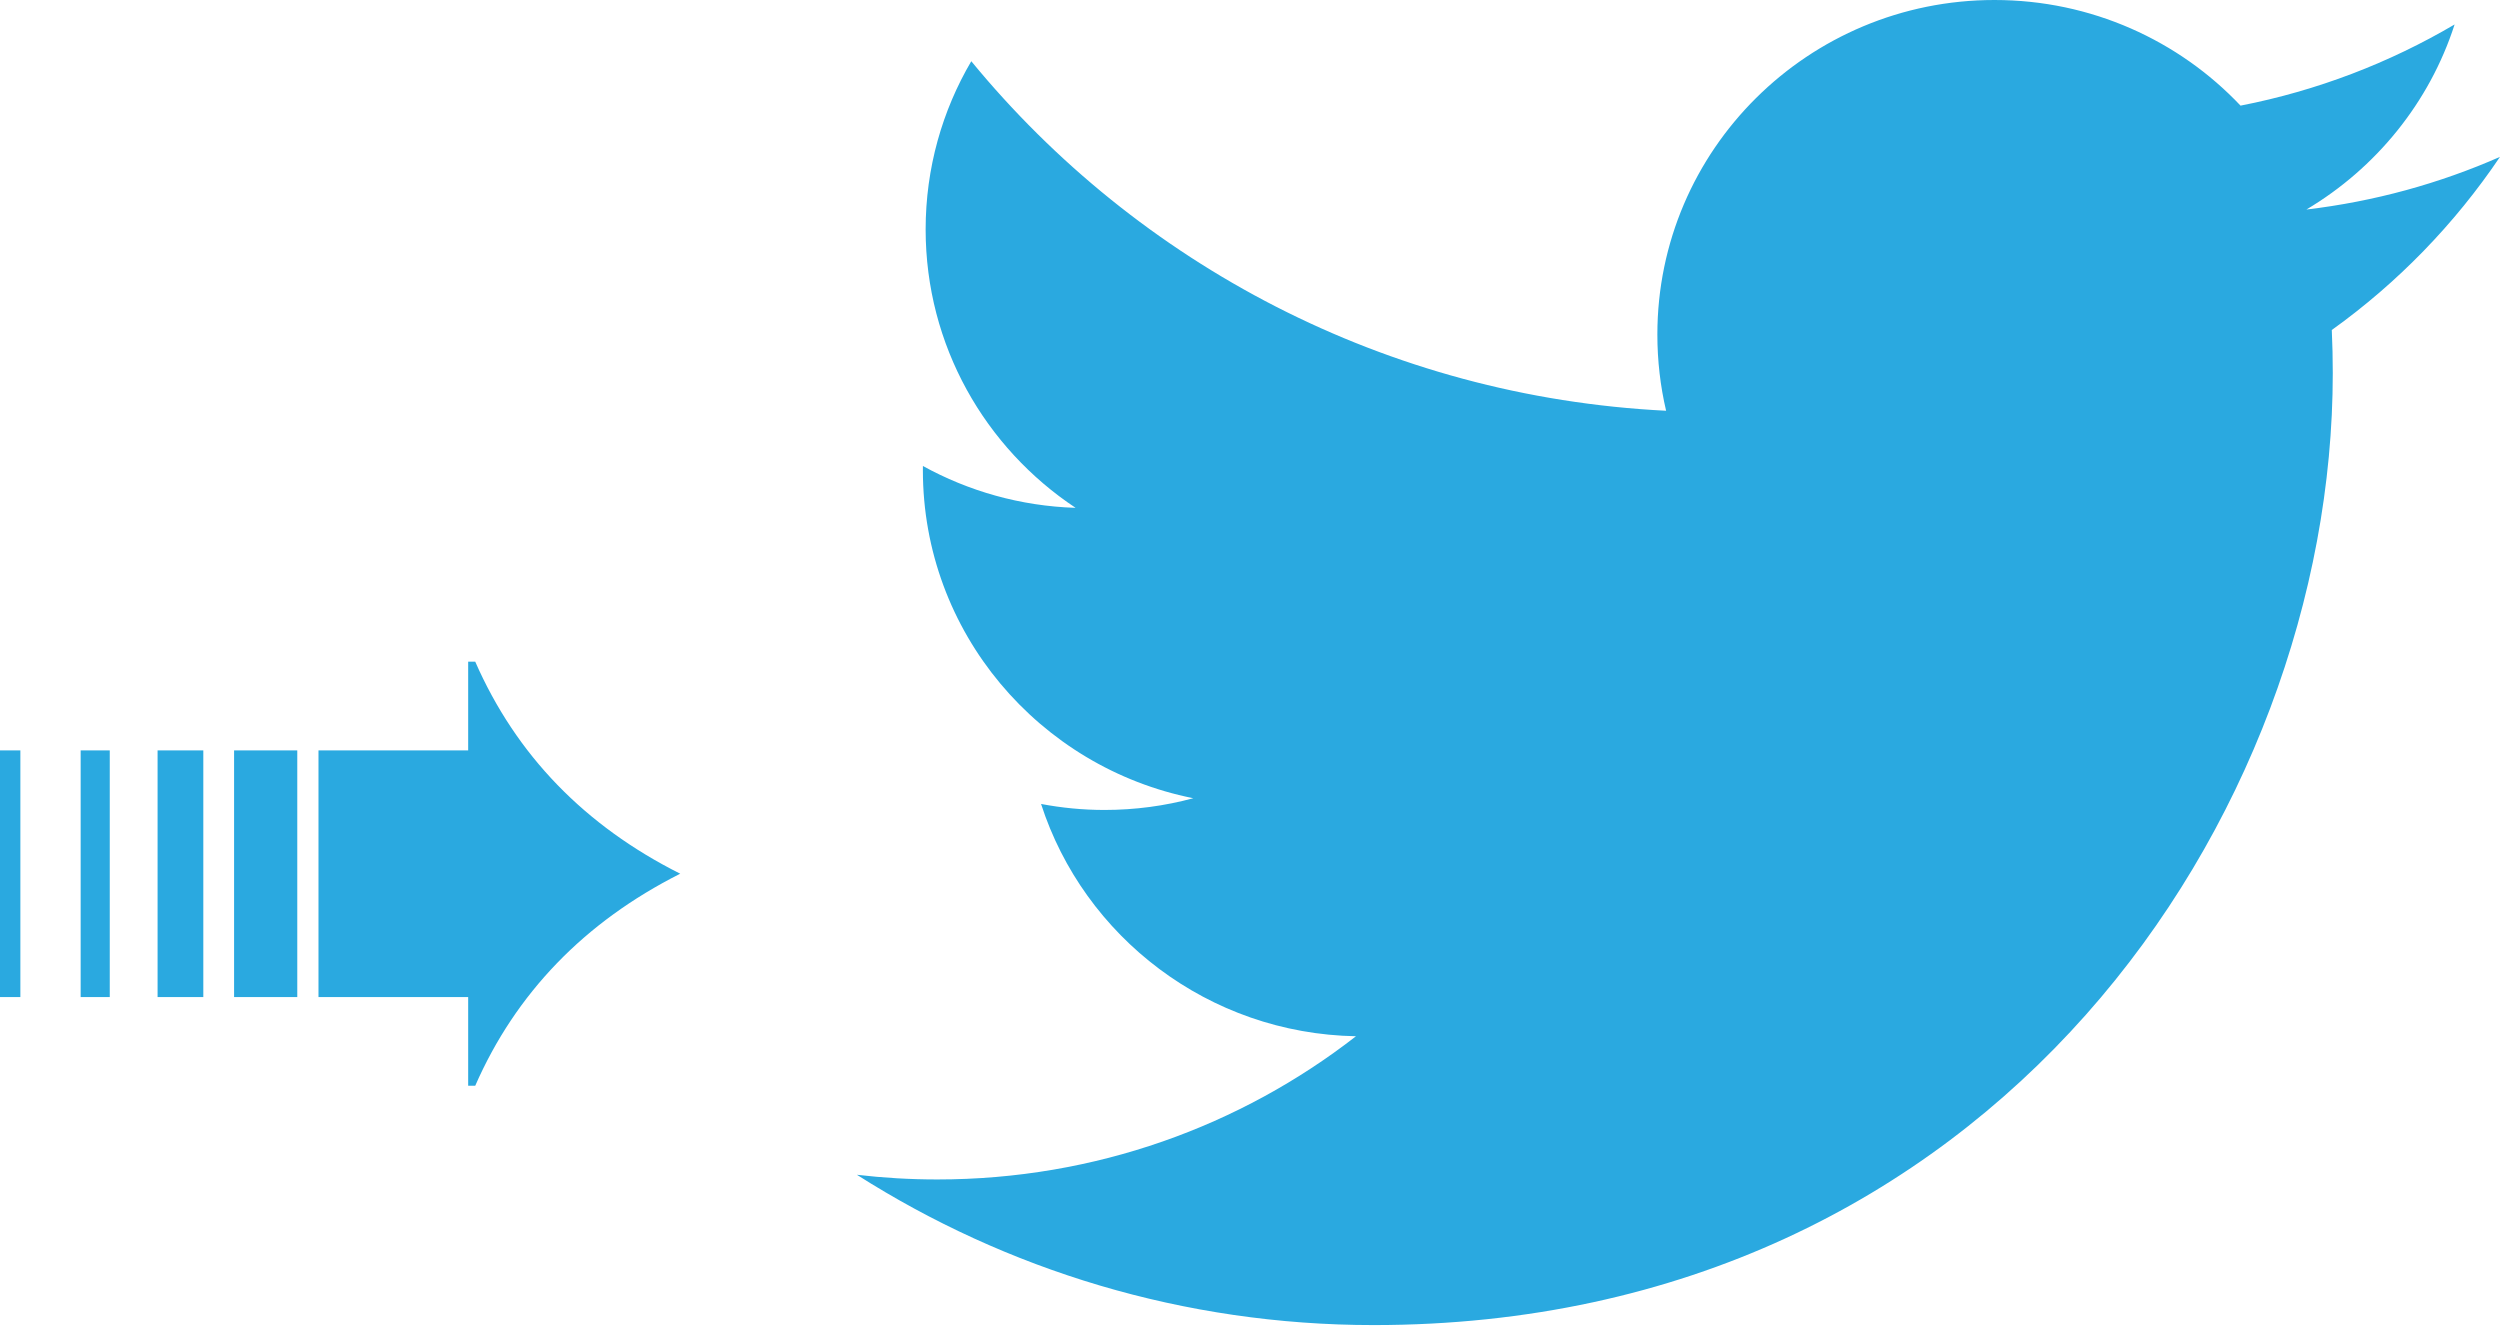
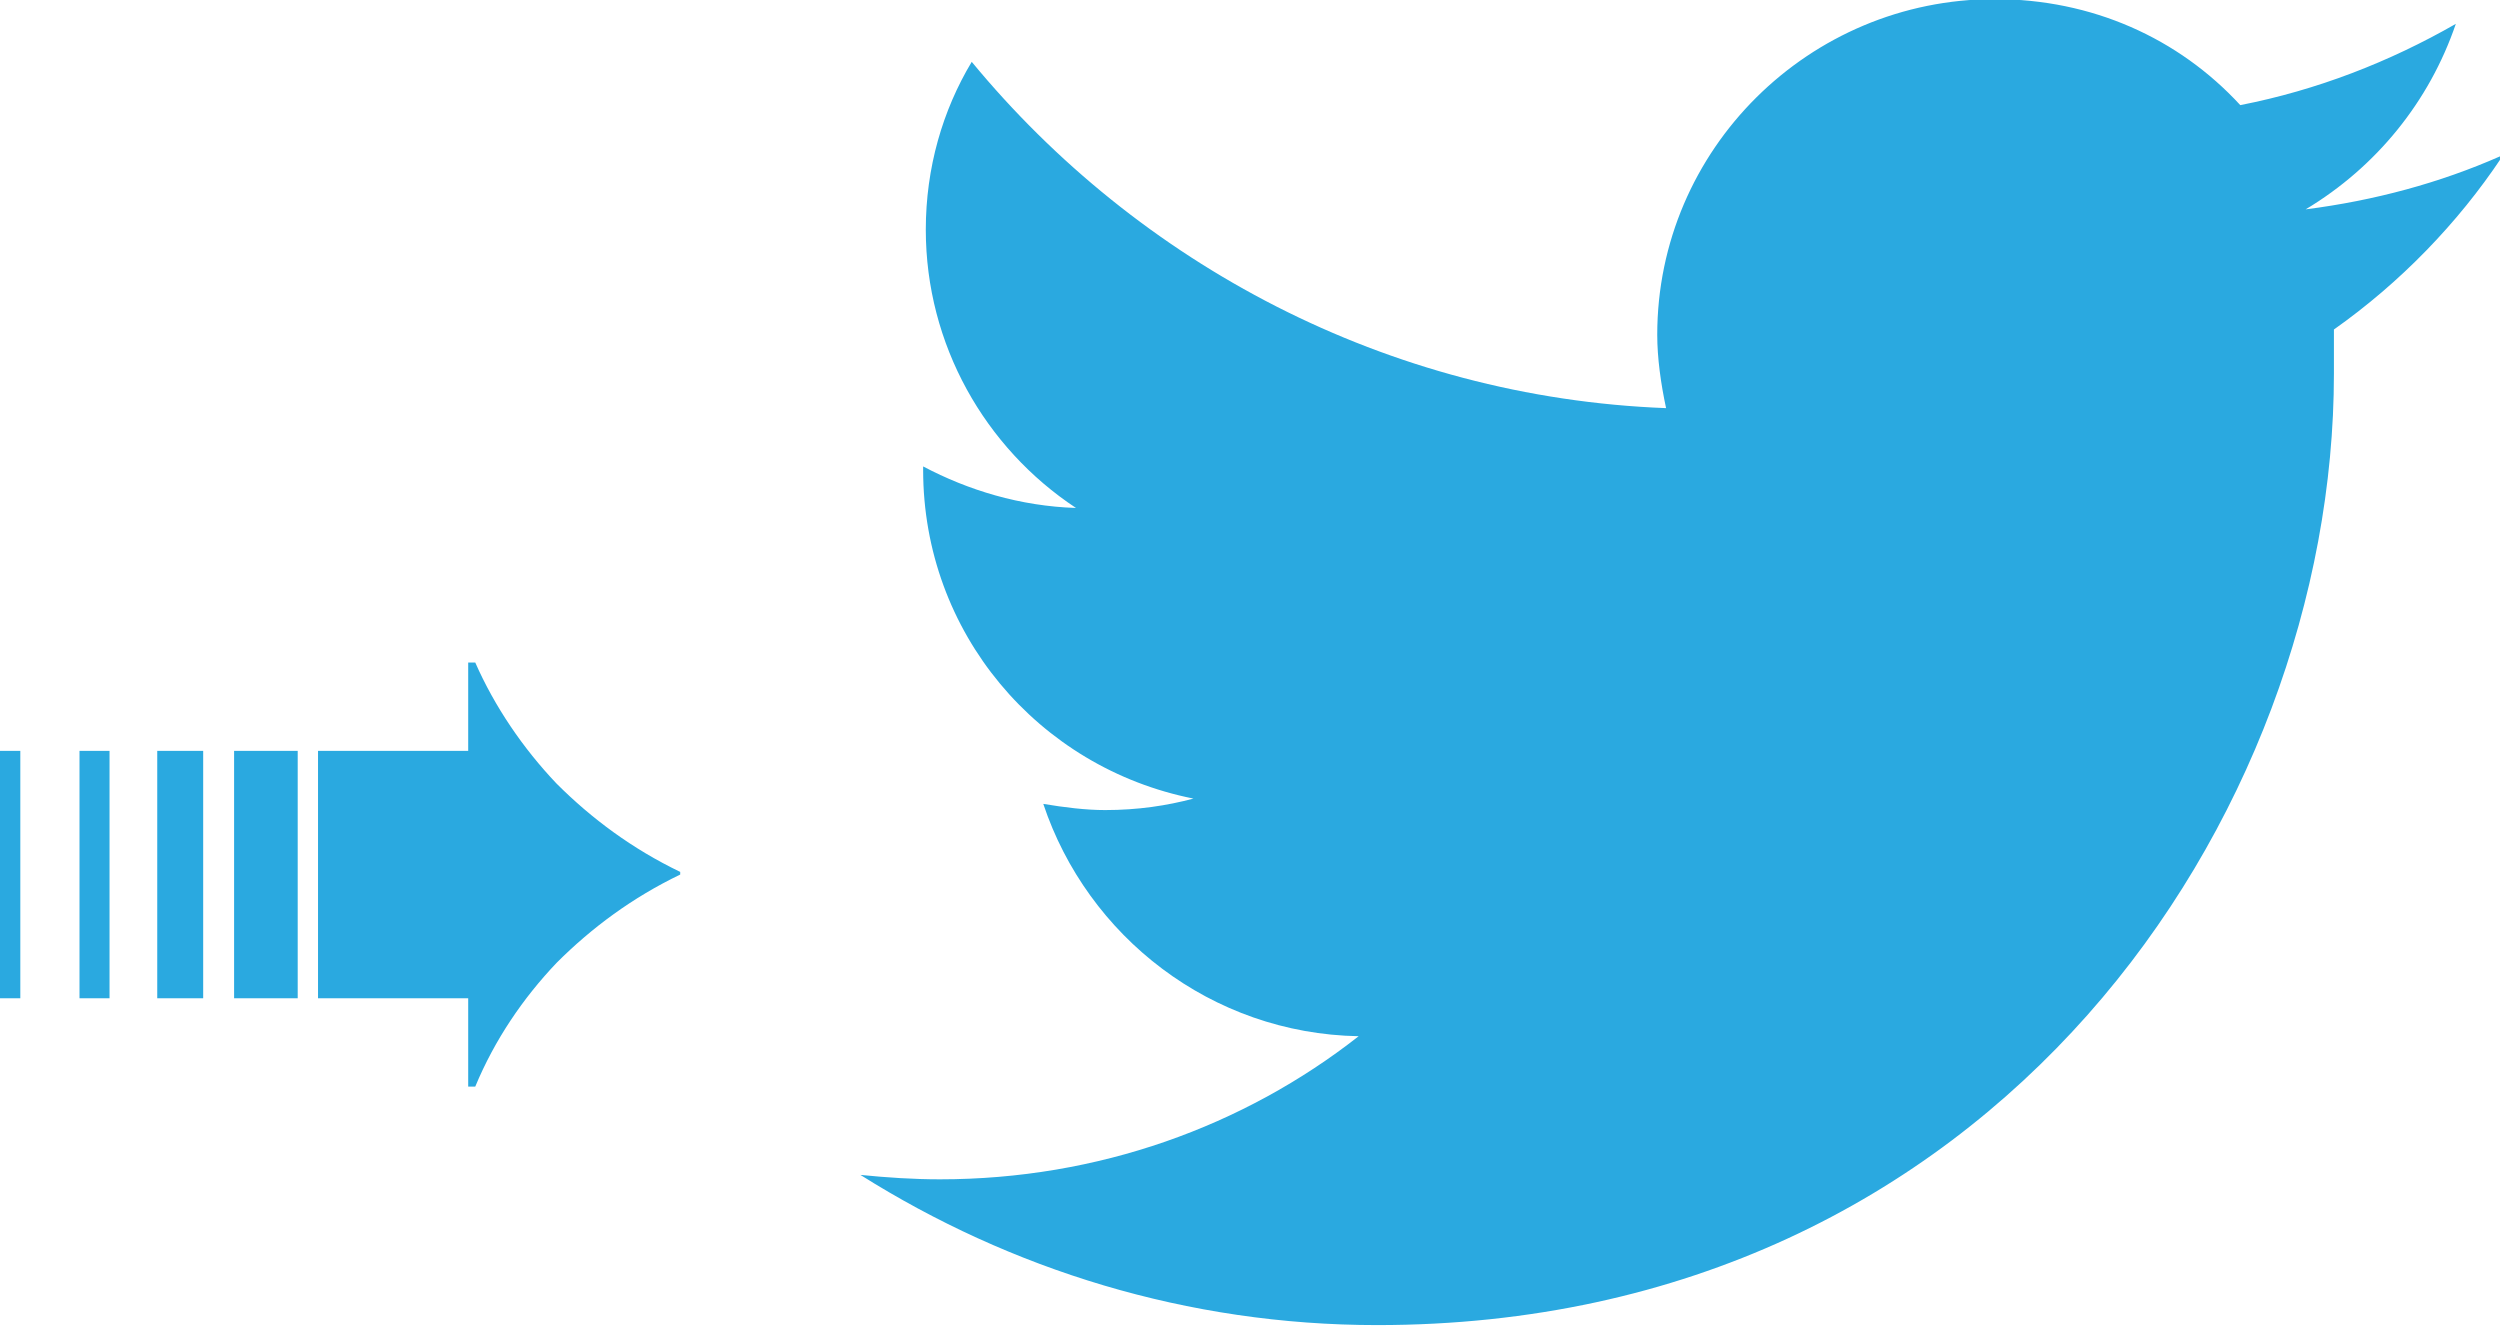
<svg xmlns="http://www.w3.org/2000/svg" viewBox="0 0 283 150">
-   <path d="M77 98.904c-5.428 2.739-10.08 6.117-13.955 10.132-3.875 4.016-6.958 8.638-9.248 13.868h-.8v-10.039h-16.944v-27.922h16.944v-10.039h.8c2.322 5.292 5.42 9.938 9.296 13.938 3.875 4 8.511 7.354 13.908 10.062zm-43.348 13.961h-7.154v-27.922h7.154v27.922zm-10.637 0h-5.177v-27.922h5.177v27.922zm-10.59 0h-3.295v-27.922h3.295v27.922zm-10.119 0h-2.306v-27.922h2.306v27.922zm280.694-95.109c-6.843 3.012-14.198 5.047-21.916 5.963 7.878-4.686 13.93-12.107 16.778-20.95-7.374 4.34-15.54 7.491-24.233 9.189-6.96-7.36-16.878-11.958-27.854-11.958-21.074 0-38.161 16.954-38.161 37.867 0 2.968.338 5.858.989 8.63-31.715-1.579-59.833-16.655-78.654-39.566-3.285 5.593-5.167 12.097-5.167 19.037 0 13.138 6.737 24.729 16.976 31.519-6.255-.197-12.139-1.9-17.284-4.736l-.004.476c0 18.347 13.154 33.651 30.611 37.132-3.202.866-6.573 1.328-10.053 1.328-2.459 0-4.849-.238-7.18-.679 4.856 15.044 18.949 25.992 35.648 26.296-13.06 10.157-29.514 16.211-47.393 16.211-3.08 0-6.118-.18-9.103-.53 16.888 10.745 36.946 17.014 58.496 17.014 70.19 0 108.574-57.701 108.574-107.743 0-1.642-.037-3.274-.111-4.9 7.455-5.338 13.924-12.007 19.04-19.601h.001v.001z" fill="#2AA9E0" />
+   <path d="M77 99c-5.4 2.6-10 6-14 10-3.8 4-7 8.7-9.2 14H53v-10H36V85h17V75h.8c2.2 5 5.4 9.7 9.2 13.7 4 4 8.6 7.4 14 10zm-43.3 14h-7.2V85h7.2v28zM23 113h-5.2V85H23v28zm-10.6 0H9V85h3.4v28zm-10 0H0V85h2.3v28zM283 17.7c-6.8 3-14.2 5-22 6 8-4.8 14-12.2 17-21-7.5 4.3-15.7 7.5-24.4 9.2-7-7.6-16.8-12-27.8-12-21 0-38.2 17-38.2 38 0 2.6.4 5.5 1 8.3C157 45 128.8 29.8 110 7c-3.3 5.5-5.2 12-5.2 19 0 13 6.7 24.7 17 31.5-6.3-.2-12.2-2-17.3-4.7v.4c0 18.4 13 33.7 30.6 37.2-3 .8-6.3 1.3-10 1.3-2.2 0-4.6-.3-7-.7 5 15 19 26 35.7 26.3-13 10.2-29.5 16.2-47.4 16.2-3 0-6-.2-9-.5 17 10.7 37 17 58.5 17 70 0 108.3-57.7 108.3-107.7v-5c7.5-5.3 14-12 19-19.5z" fill="#2AA9E0" />
</svg>
